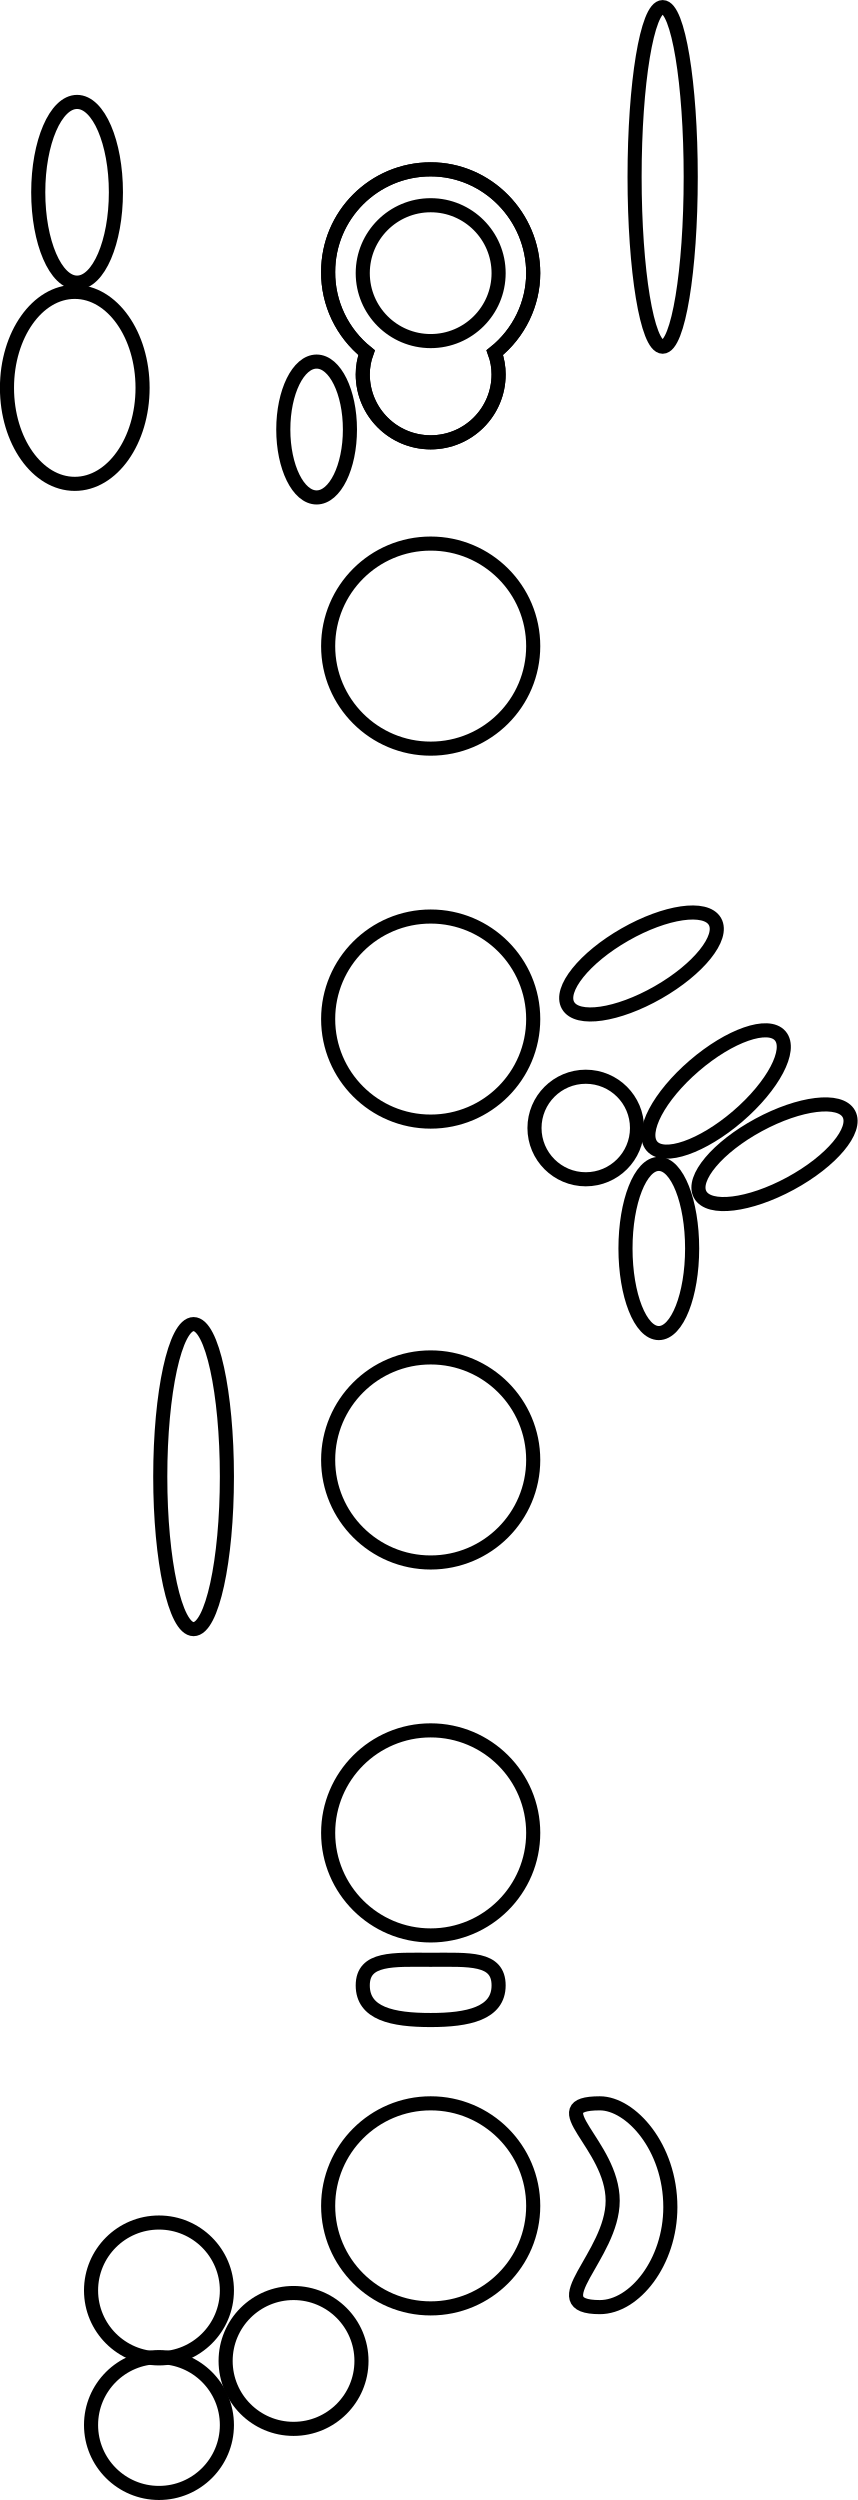
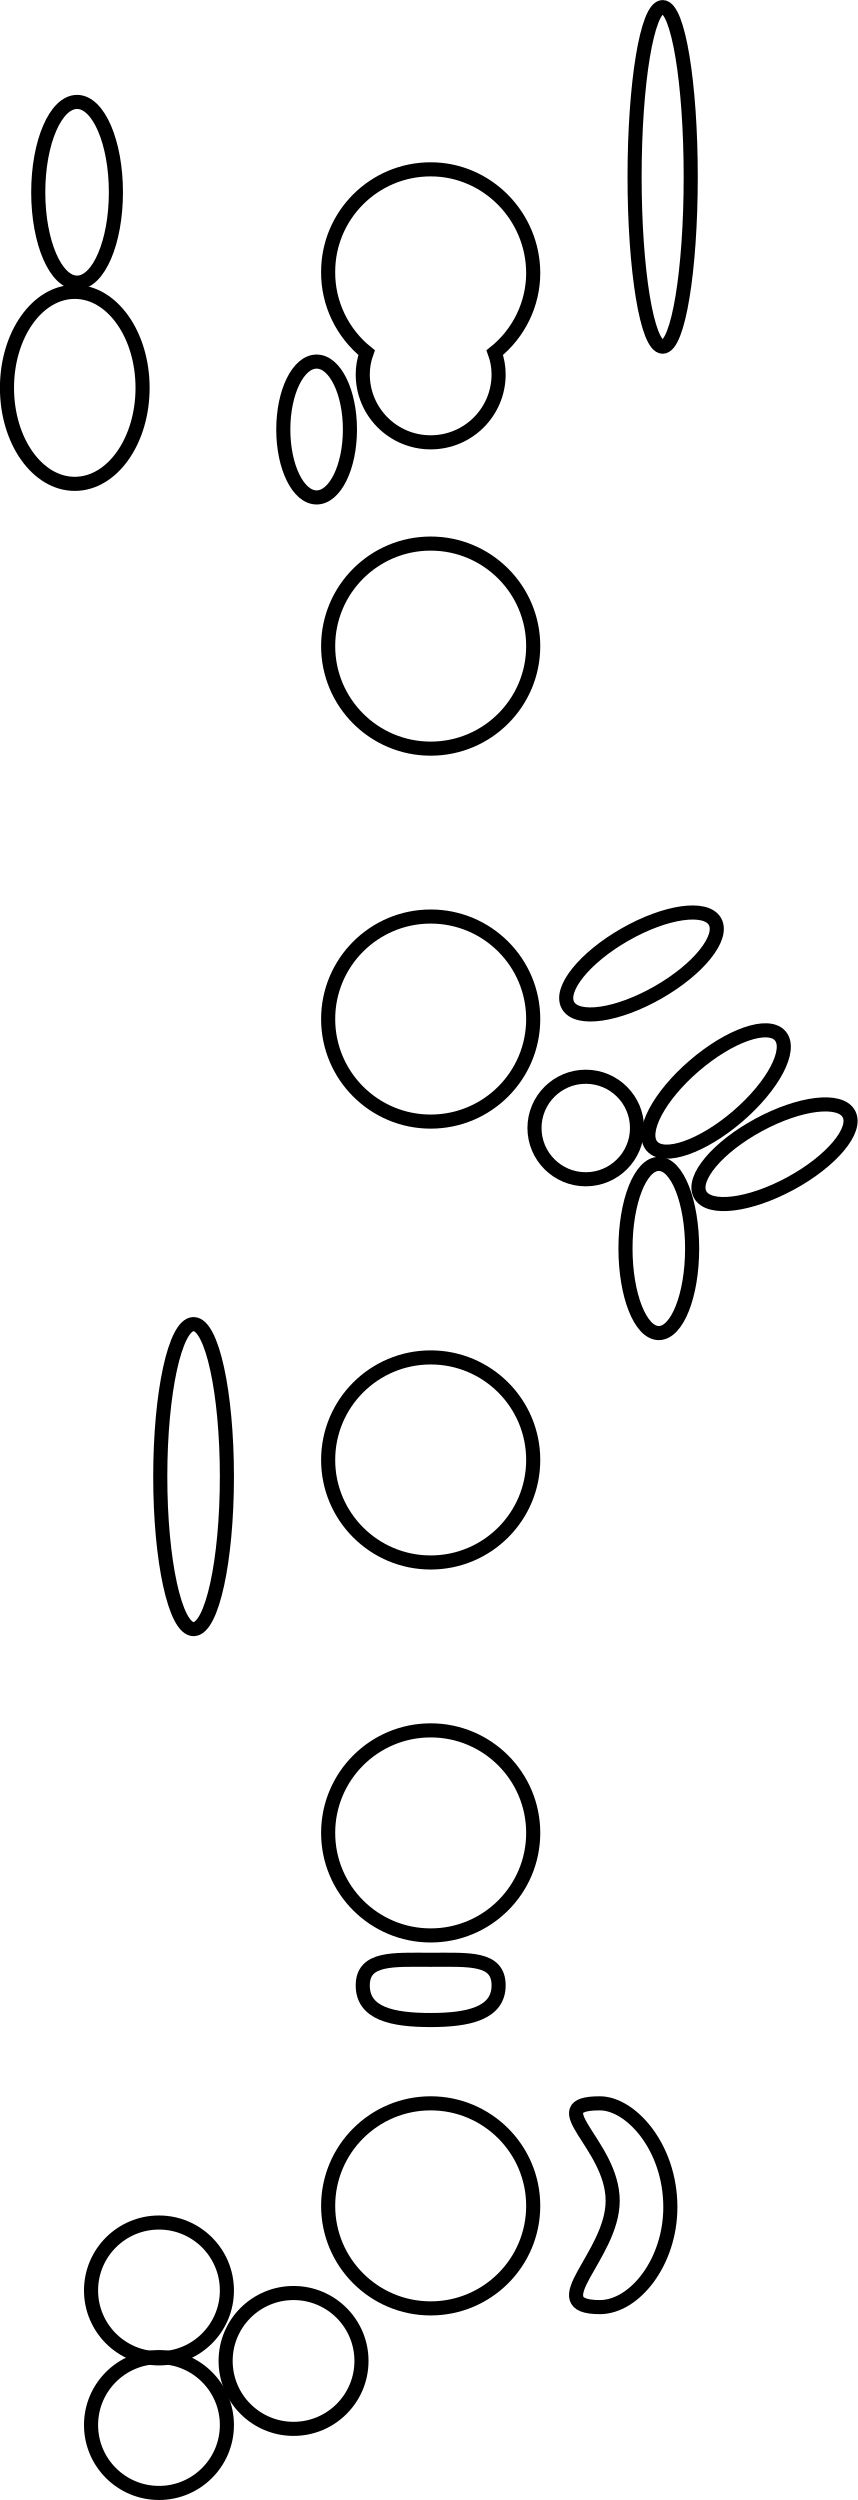
<svg xmlns="http://www.w3.org/2000/svg" viewBox="0 0 66.915 195.063">
  <g transform="translate(-6.096 -13.787)" fill="none" stroke="#000" stroke-width="1.1">
    <ellipse cx="57.8" cy="27.59" rx="2.19" ry="13.25" class="second-octave" />
    <ellipse cx="12.11" cy="28.79" rx="3.03" ry="7.05" class="first-octave" />
    <ellipse cx="11.93" cy="44.05" rx="5.29" ry="7.49" class="thumb-plate" />
-     <path d="M39.7 27c-4.42 0-8 3.58-8 8-.02 2.45 1.1 4.77 3 6.3-.2.55-.3 1.12-.3 1.7 0 2.93 2.37 5.3 5.3 5.3 2.93 0 5.3-2.37 5.3-5.3 0-.58-.1-1.15-.3-1.7 1.88-1.5 3-3.8 3-6.2 0-4.42-3.58-8.1-8-8.1zm0 2.8a5.3 5.3 0 0 1 5.3 5.3 5.3 5.3 0 0 1-5.3 5.3 5.3 5.3 0 0 1-5.3-5.3 5.3 5.3 0 0 1 5.3-5.3z" class="half-hole1" />
+     <path d="M39.7 27c-4.42 0-8 3.58-8 8-.02 2.45 1.1 4.77 3 6.3-.2.55-.3 1.12-.3 1.7 0 2.93 2.37 5.3 5.3 5.3 2.93 0 5.3-2.37 5.3-5.3 0-.58-.1-1.15-.3-1.7 1.88-1.5 3-3.8 3-6.2 0-4.42-3.58-8.1-8-8.1z" class="hole1" />
+     <path d="M31.7 35.02c0 2.44 1.1 4.75 3 6.28-.2.55-.3 1.12-.3 1.7 0 2.93 2.37 5.3 5.3 5.3 2.93 0 5.3-2.37 5.3-5.3 0-.58-.1-1.15-.3-1.7 1.88-1.5 3-3.8 3-6.2v-.08z" class="half-hole1" stroke="none" />
    <ellipse cx="30.8" cy="47.3" rx="2.6" ry="5.3" class="spatula" />
    <circle cx="39.7" cy="64.2" r="8" class="hole2" />
    <circle cx="39.7" cy="93.3" r="8" class="hole3" />
    <ellipse ry="2.6" rx="6.6" cy="105.1" cx="4.6" transform="rotate(-29.752)" class="left-g♯" />
    <g class="left-pinkie">
      <ellipse ry="2.6" rx="6.6" cy="115.4" cx="-17.5" transform="rotate(-40.69)" class="low-b" />
      <ellipse ry="2.6" rx="6.6" cy="123" cx="9" transform="rotate(-28.46)" class="low-b♭" />
      <ellipse cx="57.5" cy="111.2" rx="2.6" ry="6.6" class="left-f" />
      <circle cx="51.8" cy="101.8" r="4" class="left-e♭" />
    </g>
    <ellipse cx="21.2" cy="129" rx="2.6" ry="11.9" class="right-g♯" />
    <circle cx="39.7" cy="127.7" r="8" class="hole4" />
    <circle cx="39.7" cy="156.8" r="8" class="hole5" />
    <path d="M45 168.7c0 2.2-2.4 2.7-5.3 2.7-3 0-5.3-.5-5.3-2.7s2.4-2 5.3-2c3 0 5.3-.2 5.3 2z" class="right-f" />
    <circle cx="39.7" cy="185.9" r="8" class="hole6" />
    <path d="M58.4 186c0 4.3-2.8 7.8-5.5 7.8-4.7 0 1-4 1-8.3 0-4.4-5.7-7.6-1-7.6 2.4 0 5.5 3.4 5.5 8.1z" class="banana" />
    <g class="right-pinkie">
      <circle class="low-c" r="5.3" cy="192.5" cx="18.5" />
      <circle class="low-c♯" r="5.3" cy="198" cx="29" />
      <circle class="right-e♭" r="5.3" cy="203" cx="18.5" />
    </g>
-     <path d="M39.7 27c-4.42 0-8 3.58-8 8-.02 2.45 1.1 4.77 3 6.3-.2.55-.3 1.12-.3 1.7 0 2.93 2.37 5.3 5.3 5.3 2.93 0 5.3-2.37 5.3-5.3 0-.58-.1-1.15-.3-1.7 1.88-1.5 3-3.8 3-6.2 0-4.42-3.58-8.1-8-8.1z" class="hole1" />
  </g>
</svg>
